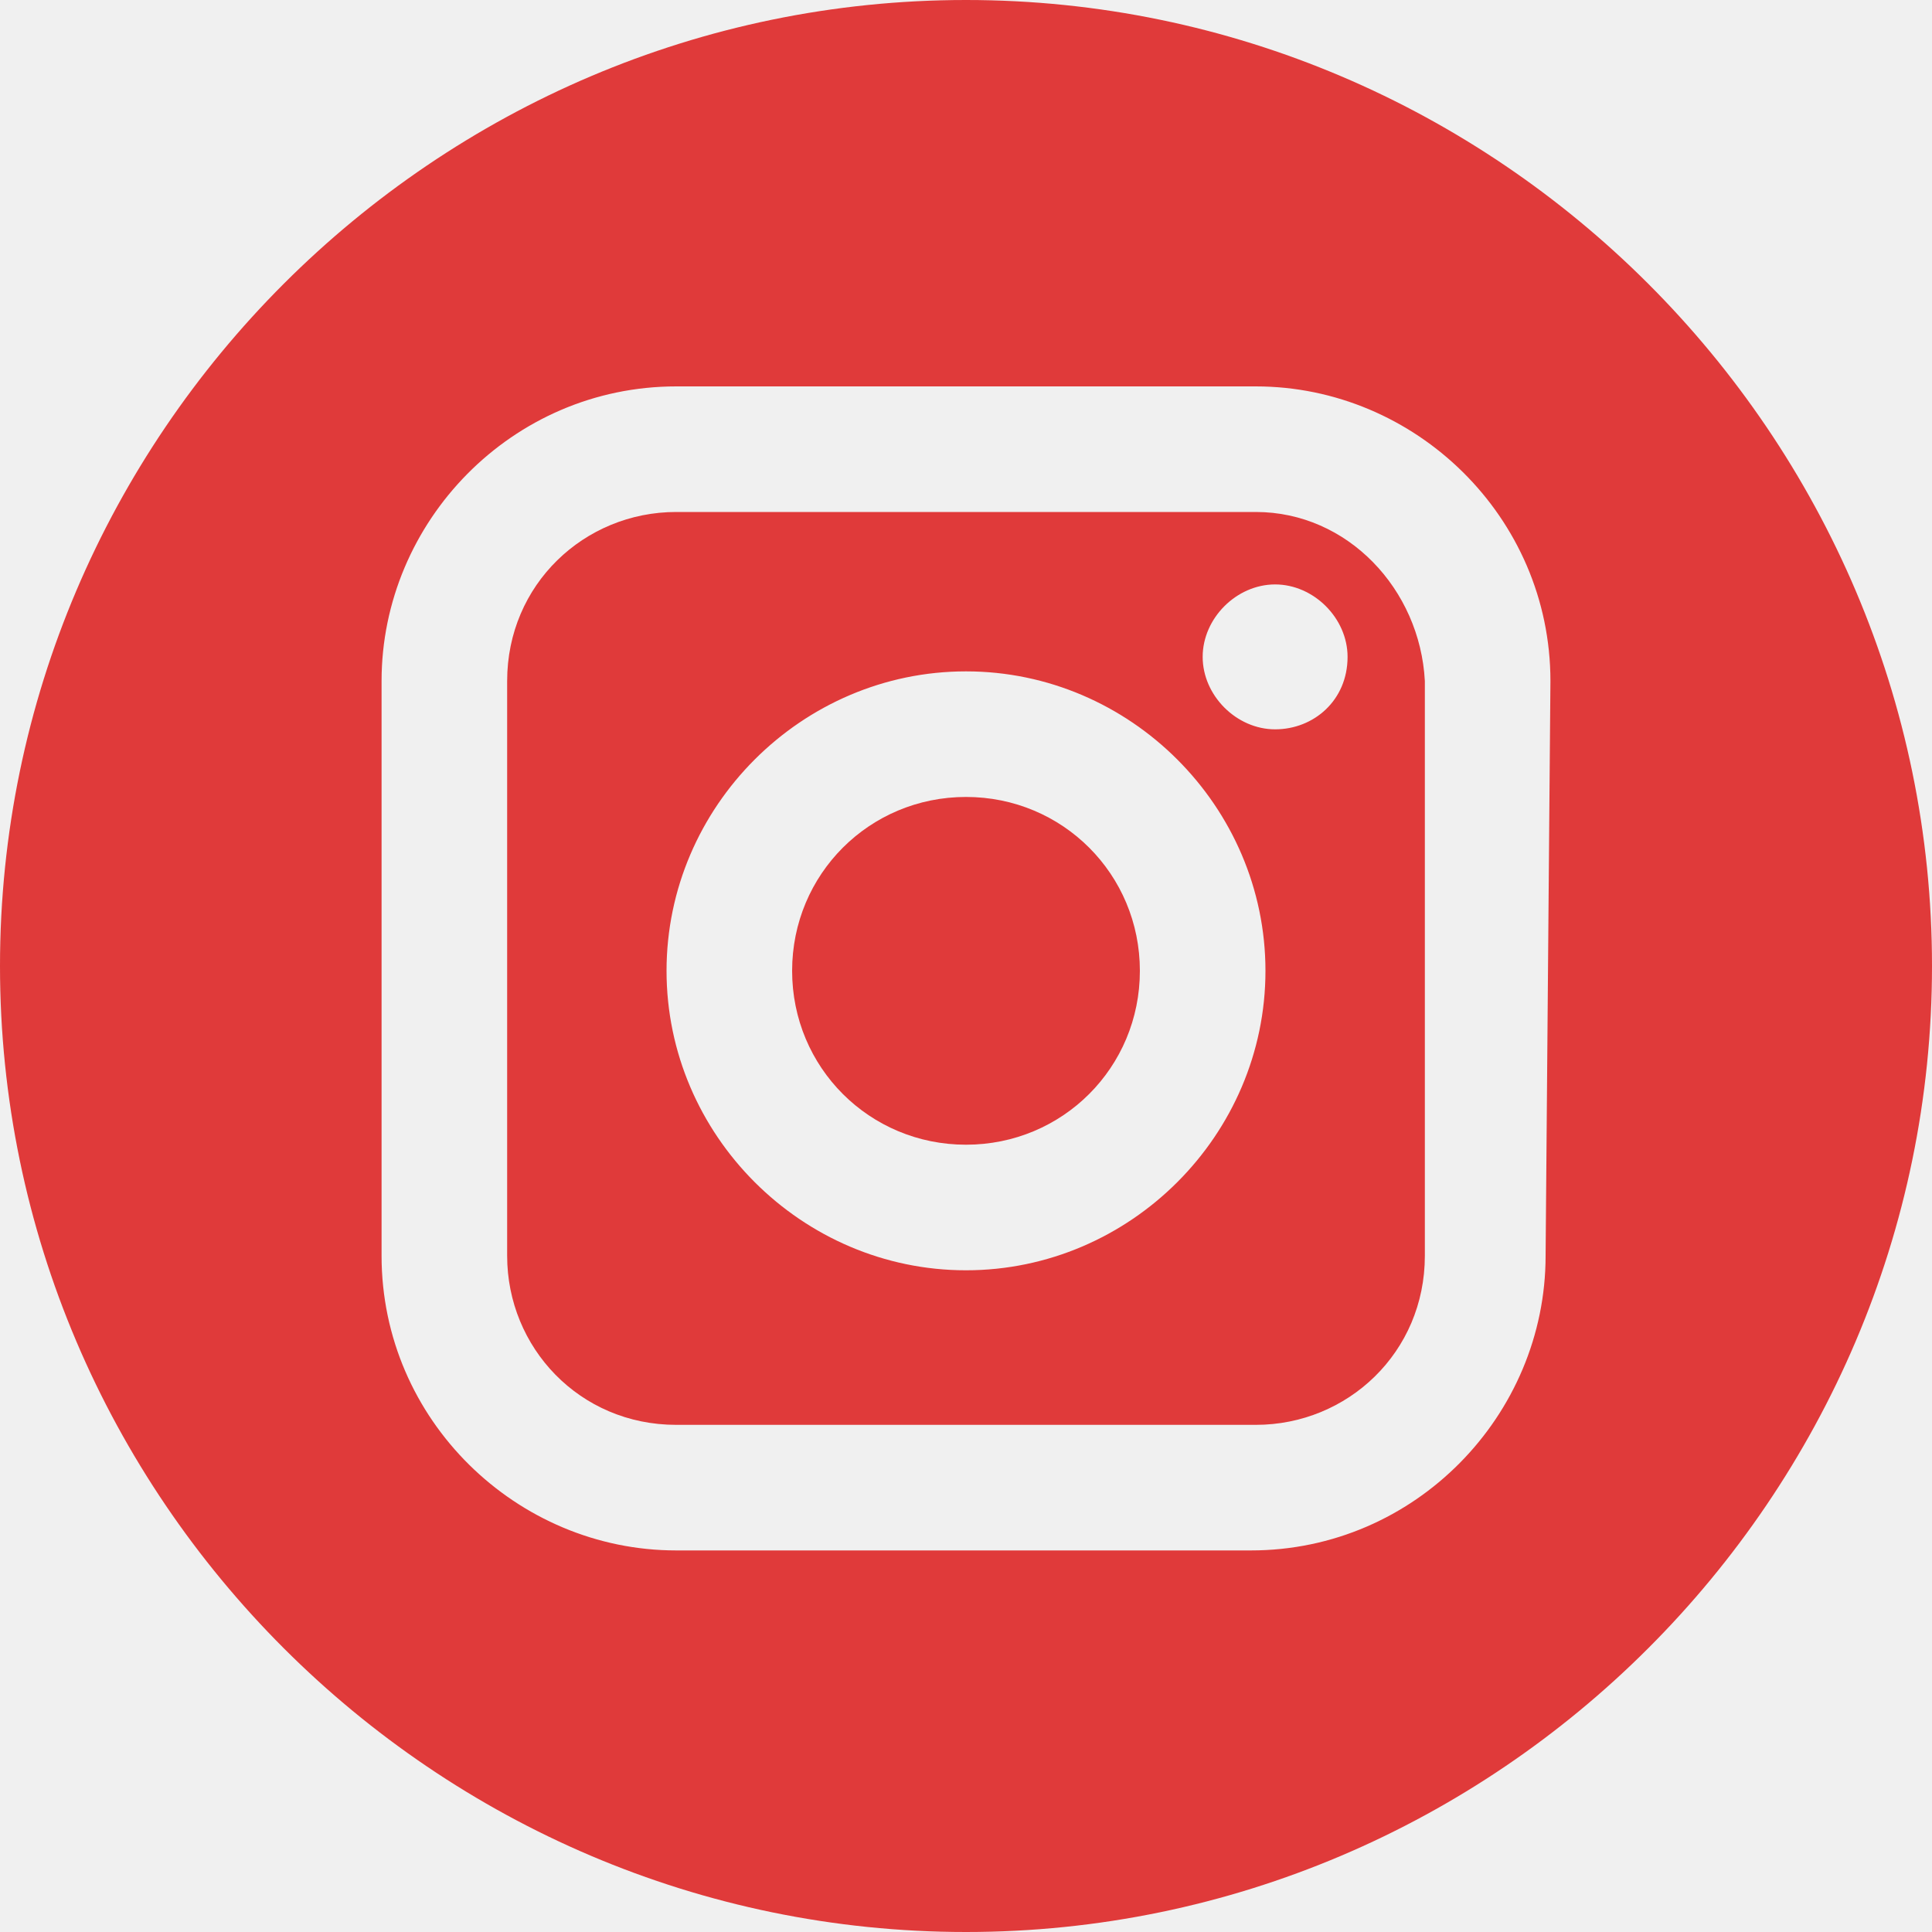
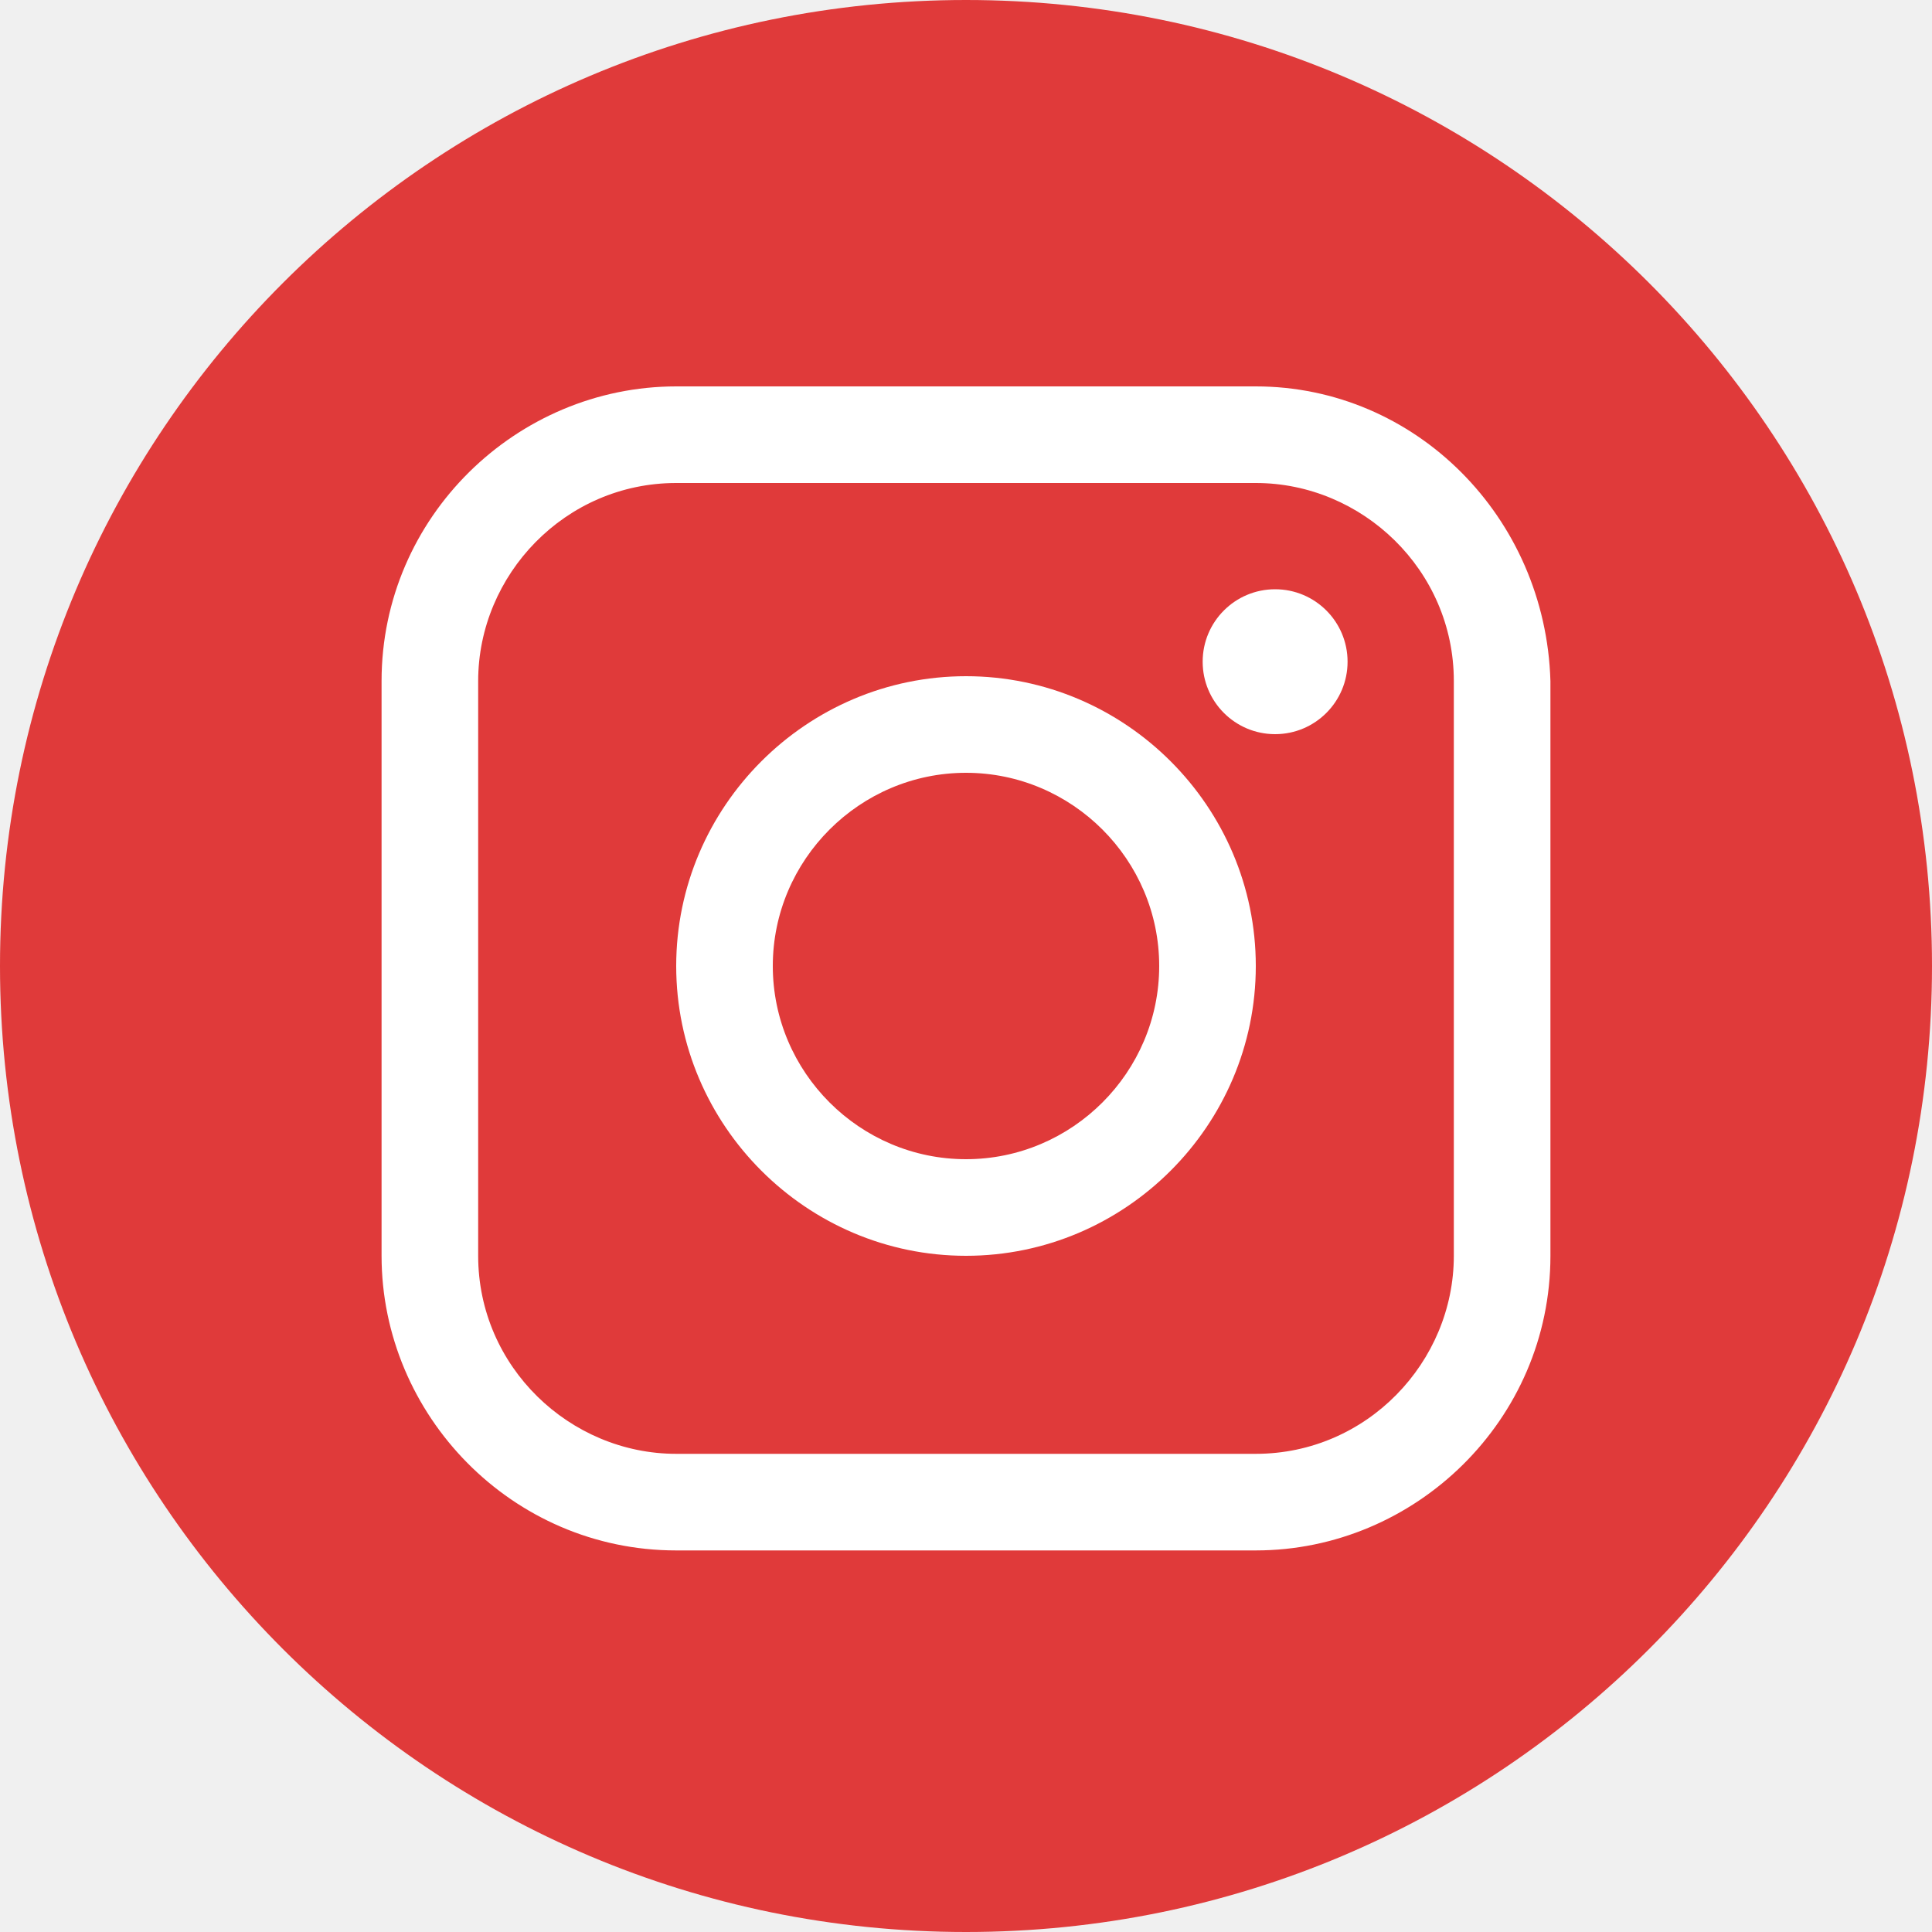
- <svg xmlns="http://www.w3.org/2000/svg" version="1.1" id="Layer_1" x="0px" y="0px" viewBox="960 960 40 40" enable-background="new 960 960 40 40" xml:space="preserve">
-   <path fill="#E03A3A" d="M986,970.6h-12c-1.9,0-3.5,1.5-3.5,3.5V986c0,1.9,1.5,3.5,3.5,3.5h12c1.9,0,3.5-1.5,3.5-3.5v-11.9  C989.4,972.2,987.9,970.6,986,970.6z M980,986.3c-3.4,0-6.2-2.8-6.2-6.2s2.8-6.2,6.2-6.2s6.2,2.8,6.2,6.2S983.4,986.3,980,986.3z   M986.4,975.1c-0.8,0-1.5-0.7-1.5-1.5c0-0.8,0.7-1.5,1.5-1.5c0.8,0,1.5,0.7,1.5,1.5C987.9,974.5,987.2,975.1,986.4,975.1z" />
-   <path fill="#E03A3A" d="M980,976.5c-2,0-3.6,1.6-3.6,3.6s1.6,3.6,3.6,3.6s3.6-1.6,3.6-3.6S982,976.5,980,976.5z" />
-   <path fill="#E03A3A" d="M980,960c-11,0-20,9-20,20s9,20,20,20s20-9,20-20S991,960,980,960z M992,986c0,3.3-2.7,6.1-6.1,6.1H974  c-3.3,0-6.1-2.7-6.1-6.1v-11.9c0-3.3,2.7-6.1,6.1-6.1h12c3.3,0,6.1,2.7,6.1,6.1L992,986L992,986z" />
+ <svg xmlns="http://www.w3.org/2000/svg" version="1.1" id="Layer_1" x="0px" y="0px" viewBox="960 960 1000 1000" enable-background="new 960 960 1000 1000" xml:space="preserve">
+   <circle fill="#E03A3A" cx="1460" cy="1460" r="500" />
+   <path fill="#FFFFFF" d="M1610,1210c55,0,102.5,45,102.5,102.5V1610c0,55-45,102.5-102.5,102.5h-300c-55,0-102.5-45-102.5-102.5  v-297.5c0-55,45-102.5,102.5-102.5H1610 M1610,1160h-300c-82.5,0-152.5,67.5-152.5,152.5V1610c0,82.5,67.5,152.5,152.5,152.5h300  c82.5,0,152.5-67.5,152.5-152.5v-297.5C1760,1227.5,1692.5,1160,1610,1160L1610,1160z" />
+   <path fill="#FFFFFF" d="M1460,1360c55,0,100,45,100,100s-45,100-100,100s-100-45-100-100S1405,1360,1460,1360 M1460,1310  c-82.5,0-150,67.5-150,150s67.5,150,150,150s150-67.5,150-150S1542.5,1310,1460,1310L1460,1310z" />
+   <circle fill="#FFFFFF" cx="1620" cy="1302.5" r="37.5" />
</svg>
